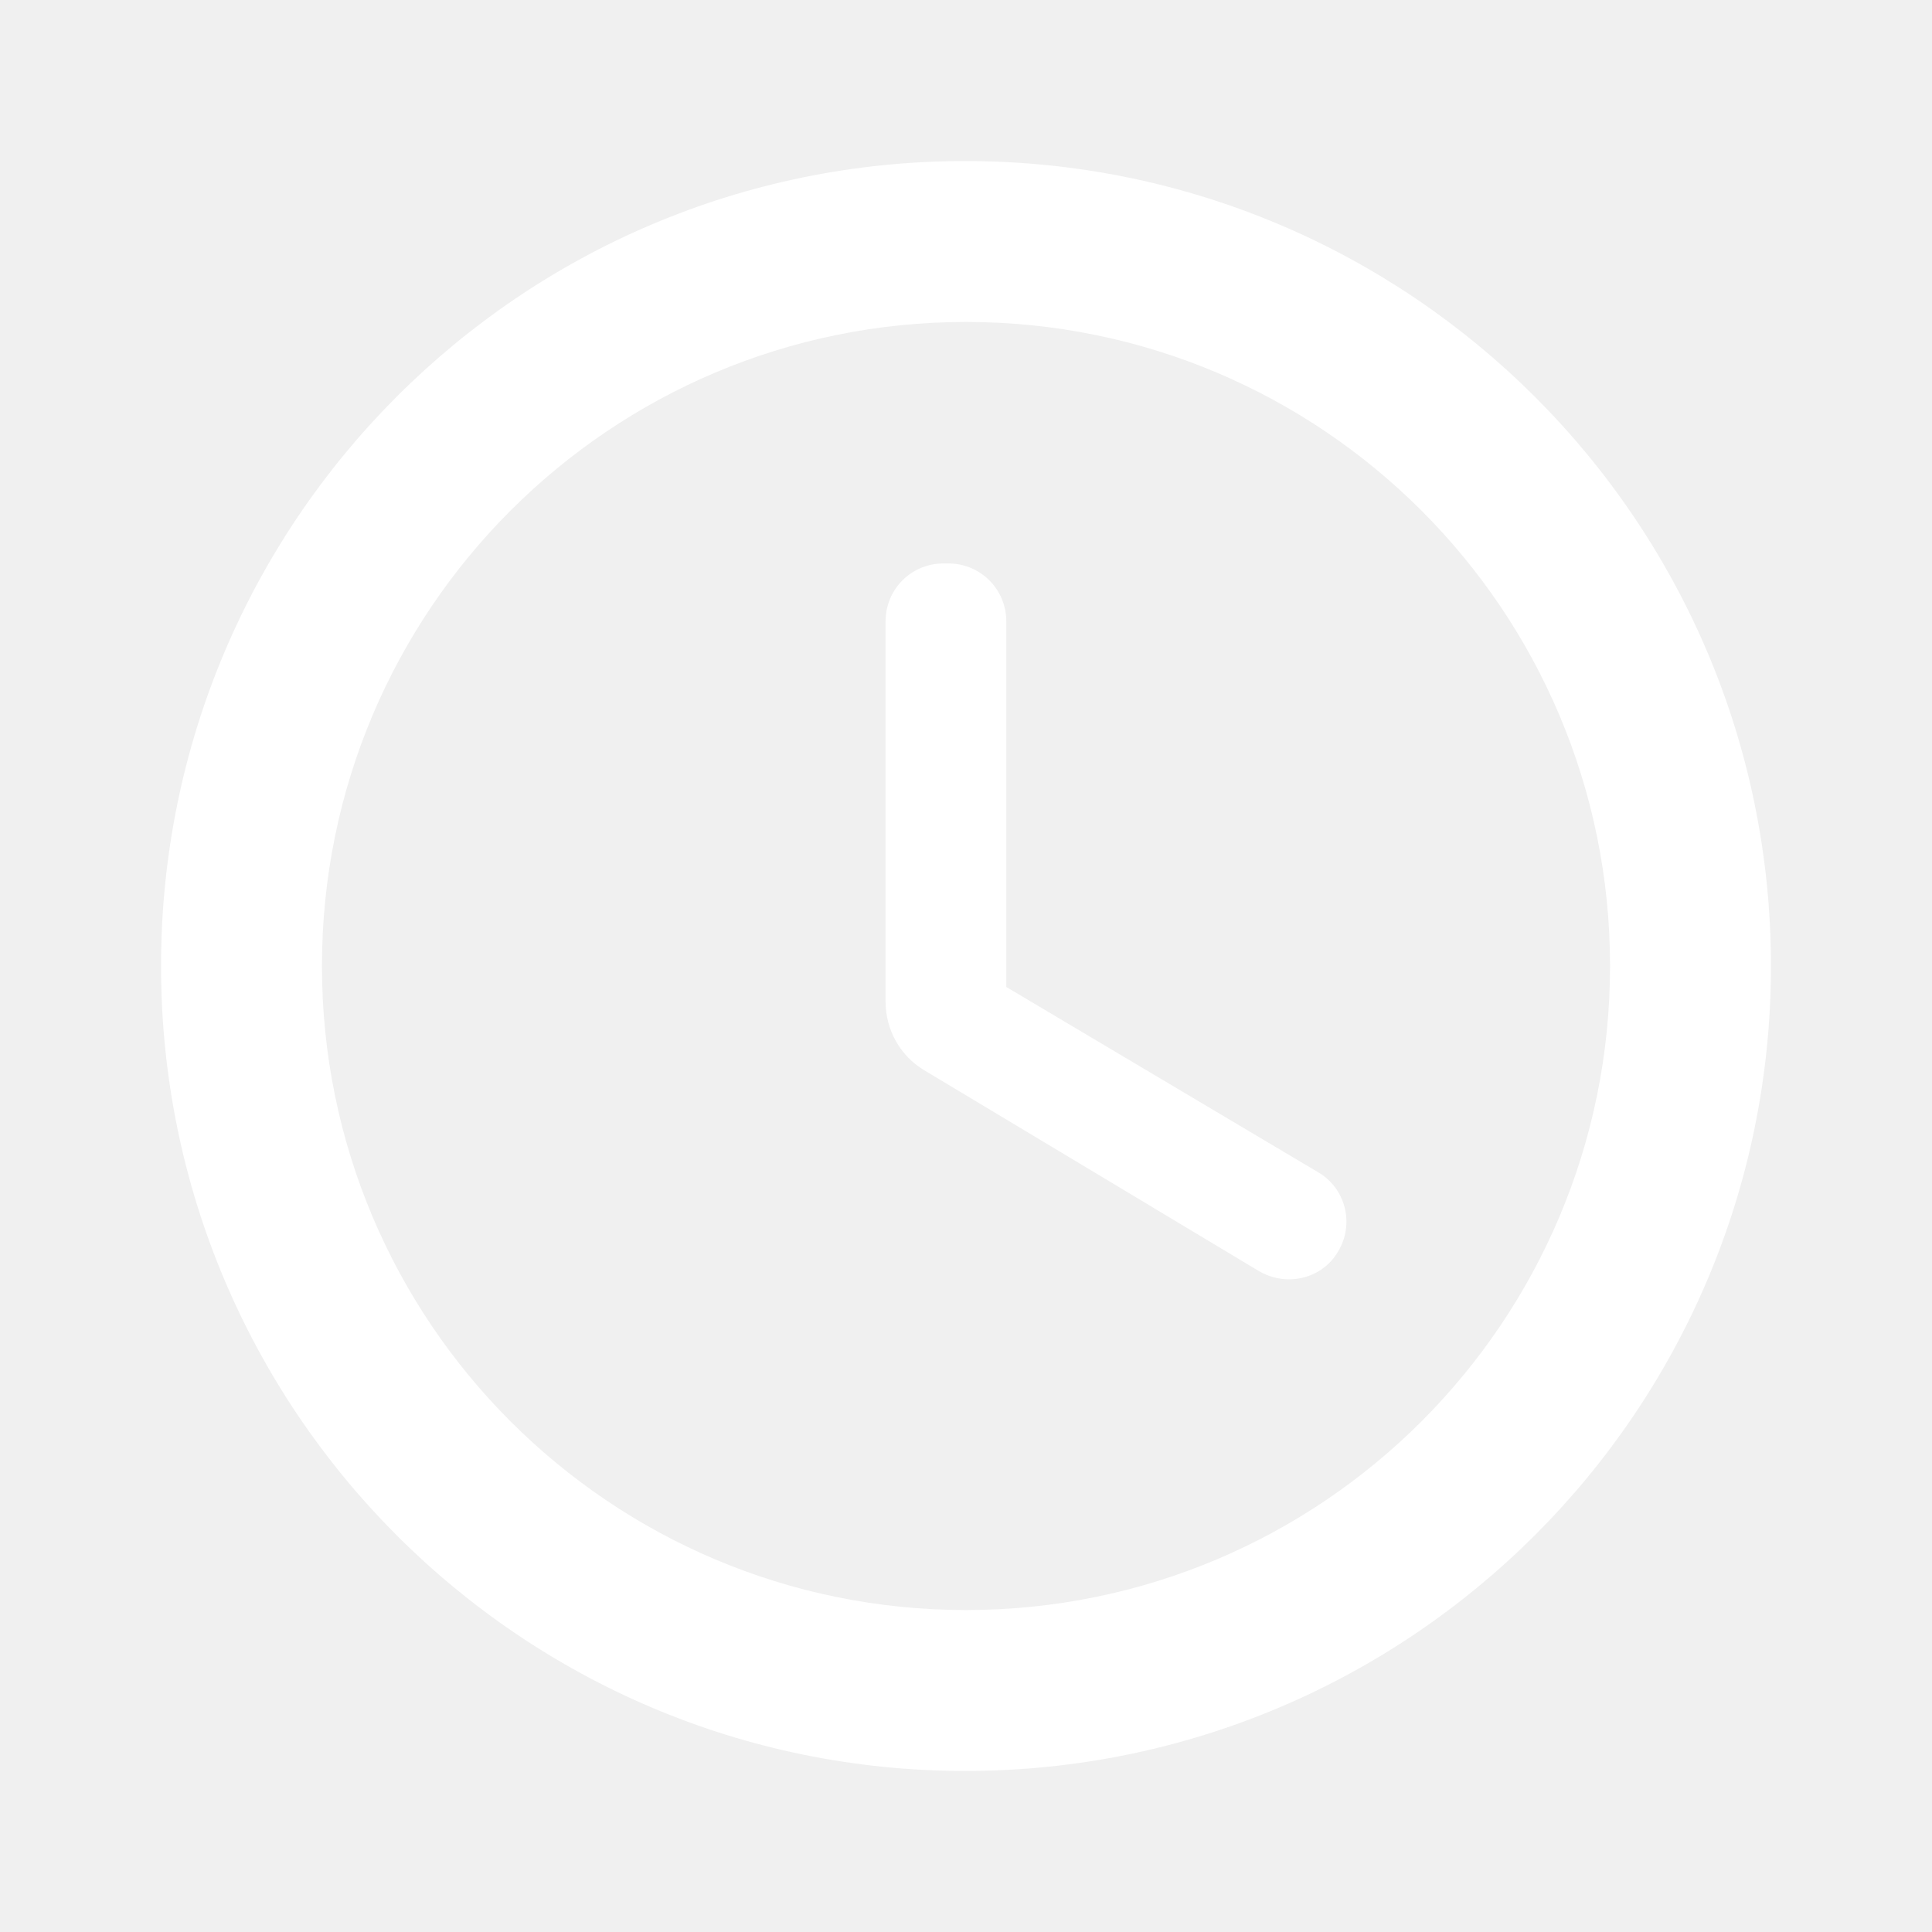
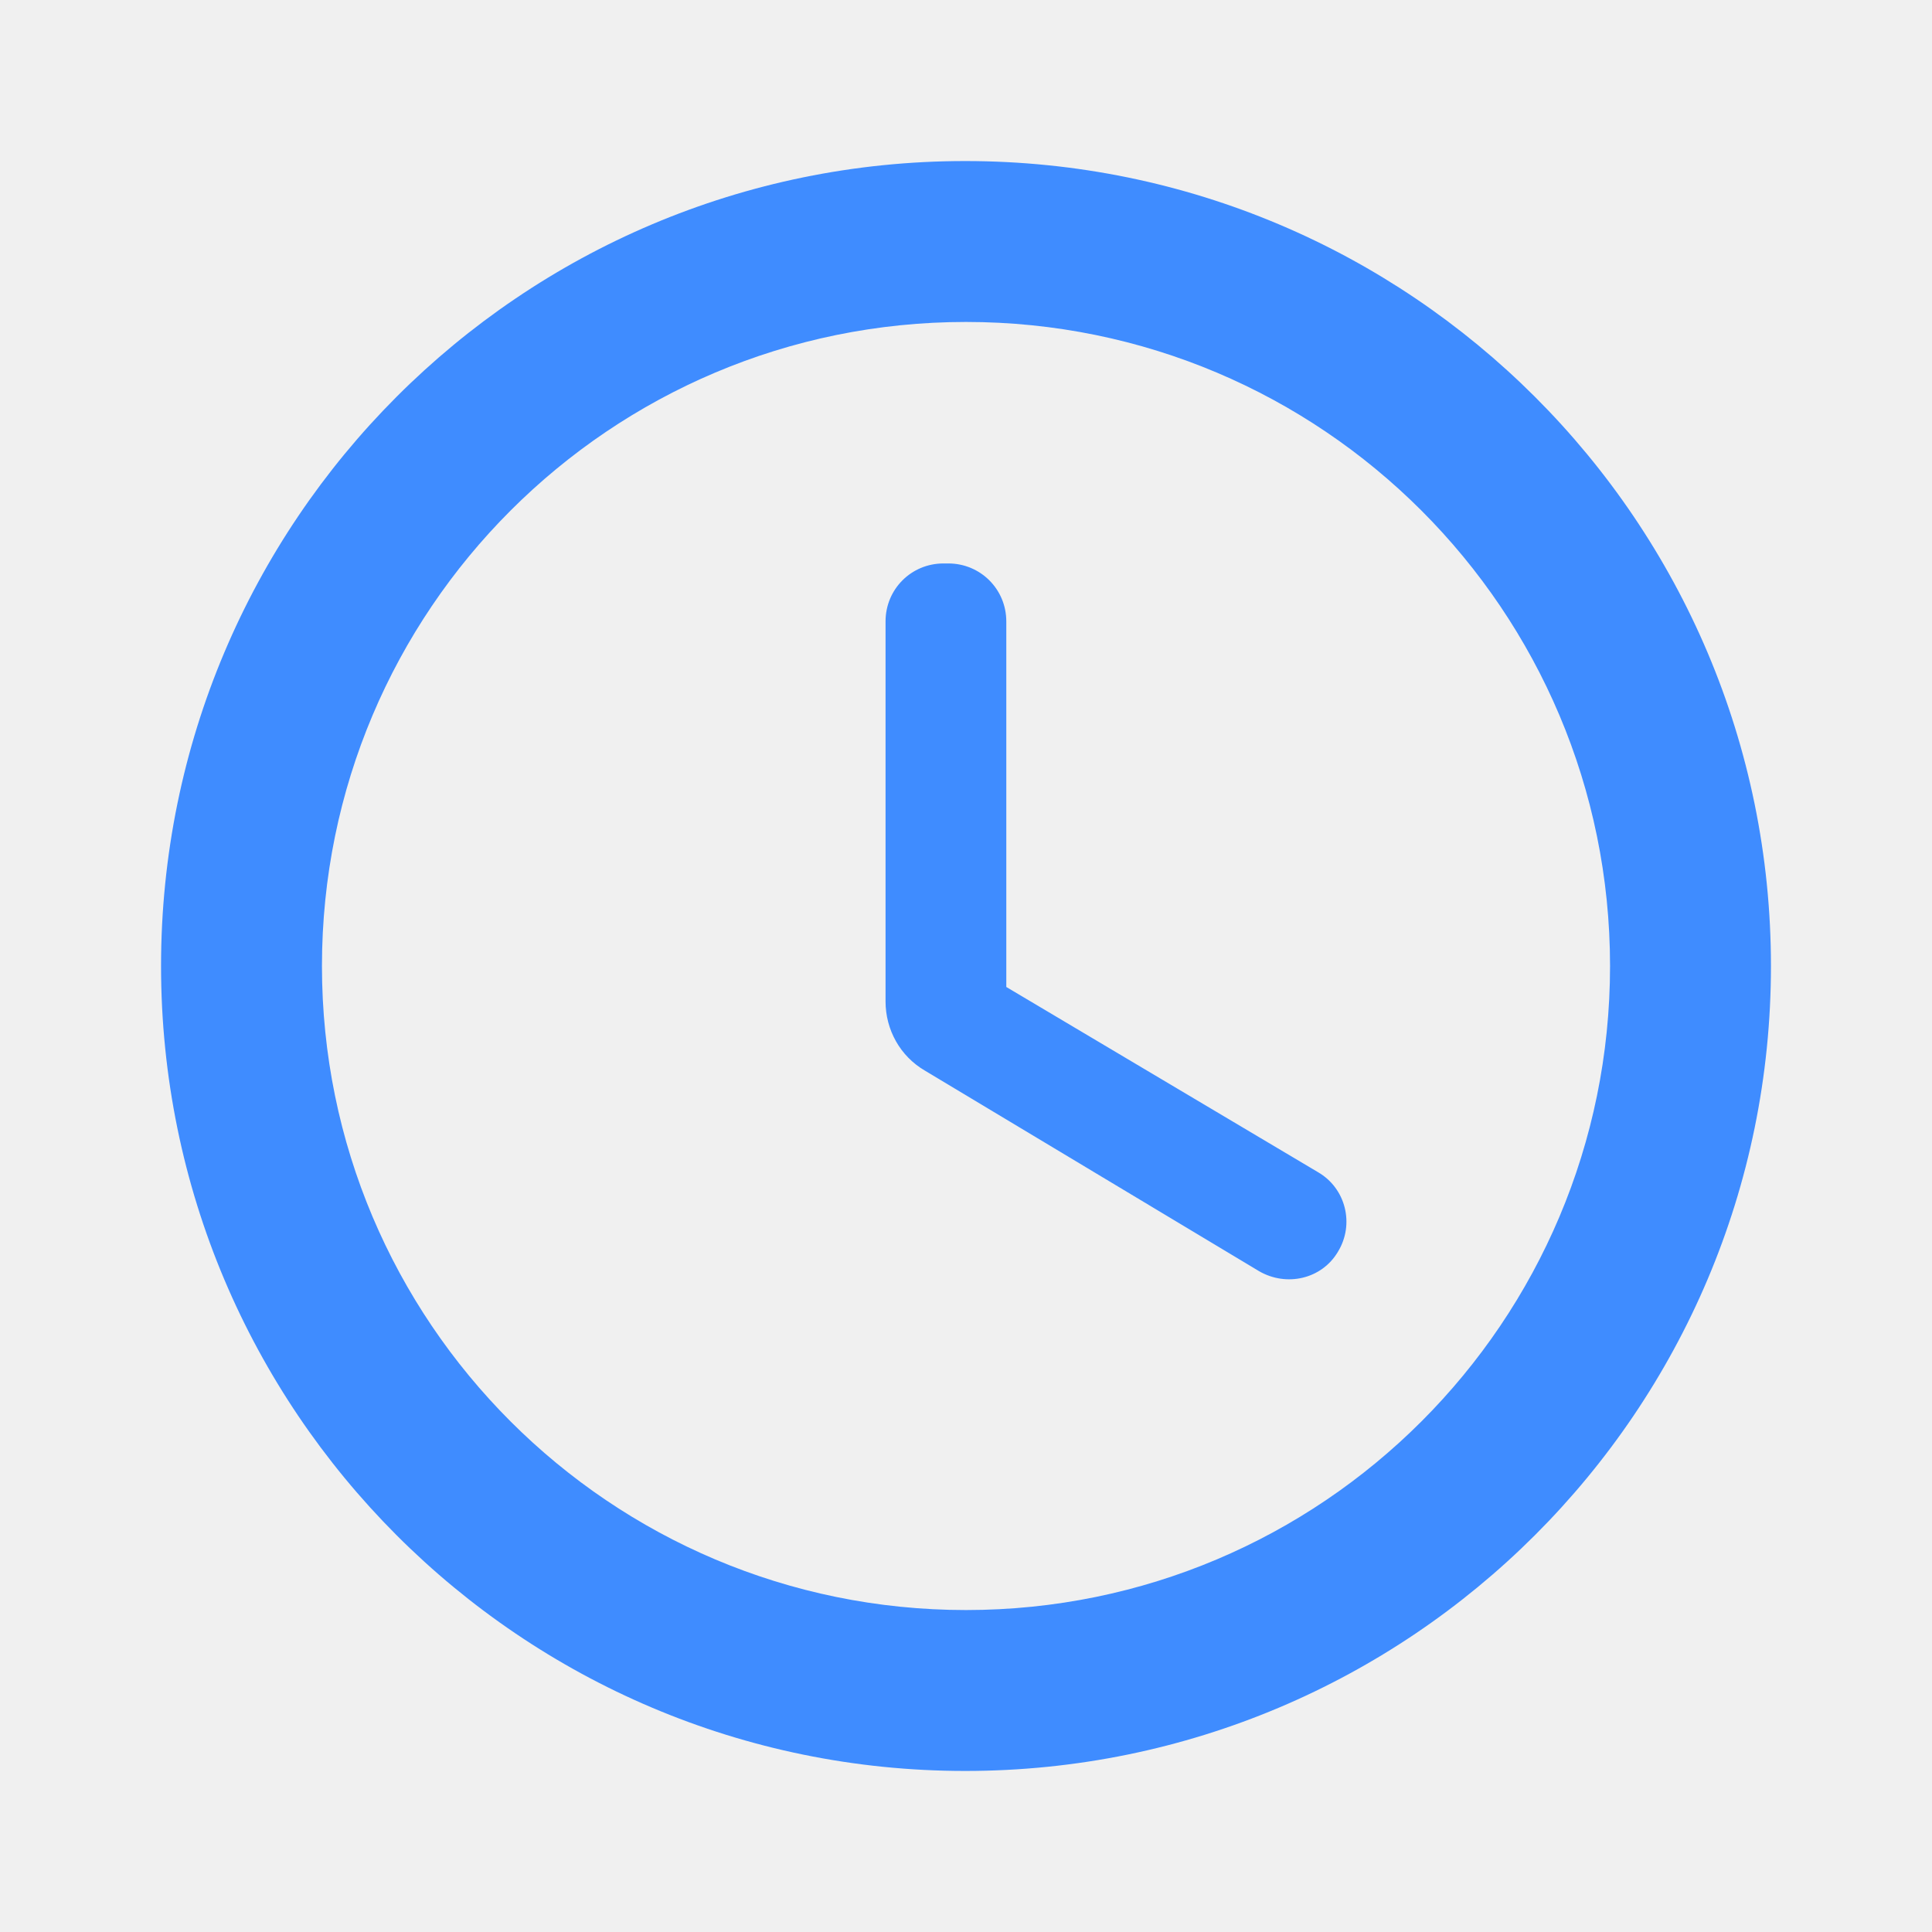
<svg xmlns="http://www.w3.org/2000/svg" width="14" height="14" viewBox="0 0 14 14" fill="none">
-   <path d="M6.994 1.167C3.774 1.167 1.167 3.78 1.167 7C1.167 10.22 3.774 12.833 6.994 12.833C10.22 12.833 12.833 10.22 12.833 7C12.833 3.78 10.22 1.167 6.994 1.167ZM7 11.667C4.422 11.667 2.333 9.578 2.333 7C2.333 4.422 4.422 2.333 7 2.333C9.578 2.333 11.667 4.422 11.667 7C11.667 9.578 9.578 11.667 7 11.667ZM6.872 4.083H6.837C6.603 4.083 6.417 4.27 6.417 4.503V7.257C6.417 7.461 6.522 7.653 6.702 7.758L9.123 9.211C9.322 9.327 9.578 9.269 9.695 9.071C9.817 8.872 9.753 8.61 9.549 8.493L7.292 7.152V4.503C7.292 4.27 7.105 4.083 6.872 4.083Z" fill="white" />
+   <path d="M6.994 1.167C3.774 1.167 1.167 3.78 1.167 7C1.167 10.22 3.774 12.833 6.994 12.833C10.22 12.833 12.833 10.22 12.833 7C12.833 3.78 10.22 1.167 6.994 1.167ZM7 11.667C4.422 11.667 2.333 9.578 2.333 7C2.333 4.422 4.422 2.333 7 2.333C9.578 2.333 11.667 4.422 11.667 7C11.667 9.578 9.578 11.667 7 11.667ZM6.872 4.083H6.837C6.603 4.083 6.417 4.27 6.417 4.503V7.257C6.417 7.461 6.522 7.653 6.702 7.758L9.123 9.211C9.322 9.327 9.578 9.269 9.695 9.071C9.817 8.872 9.753 8.61 9.549 8.493L7.292 7.152V4.503C7.292 4.27 7.105 4.083 6.872 4.083Z" fill="#3F8CFF" />
</svg>
